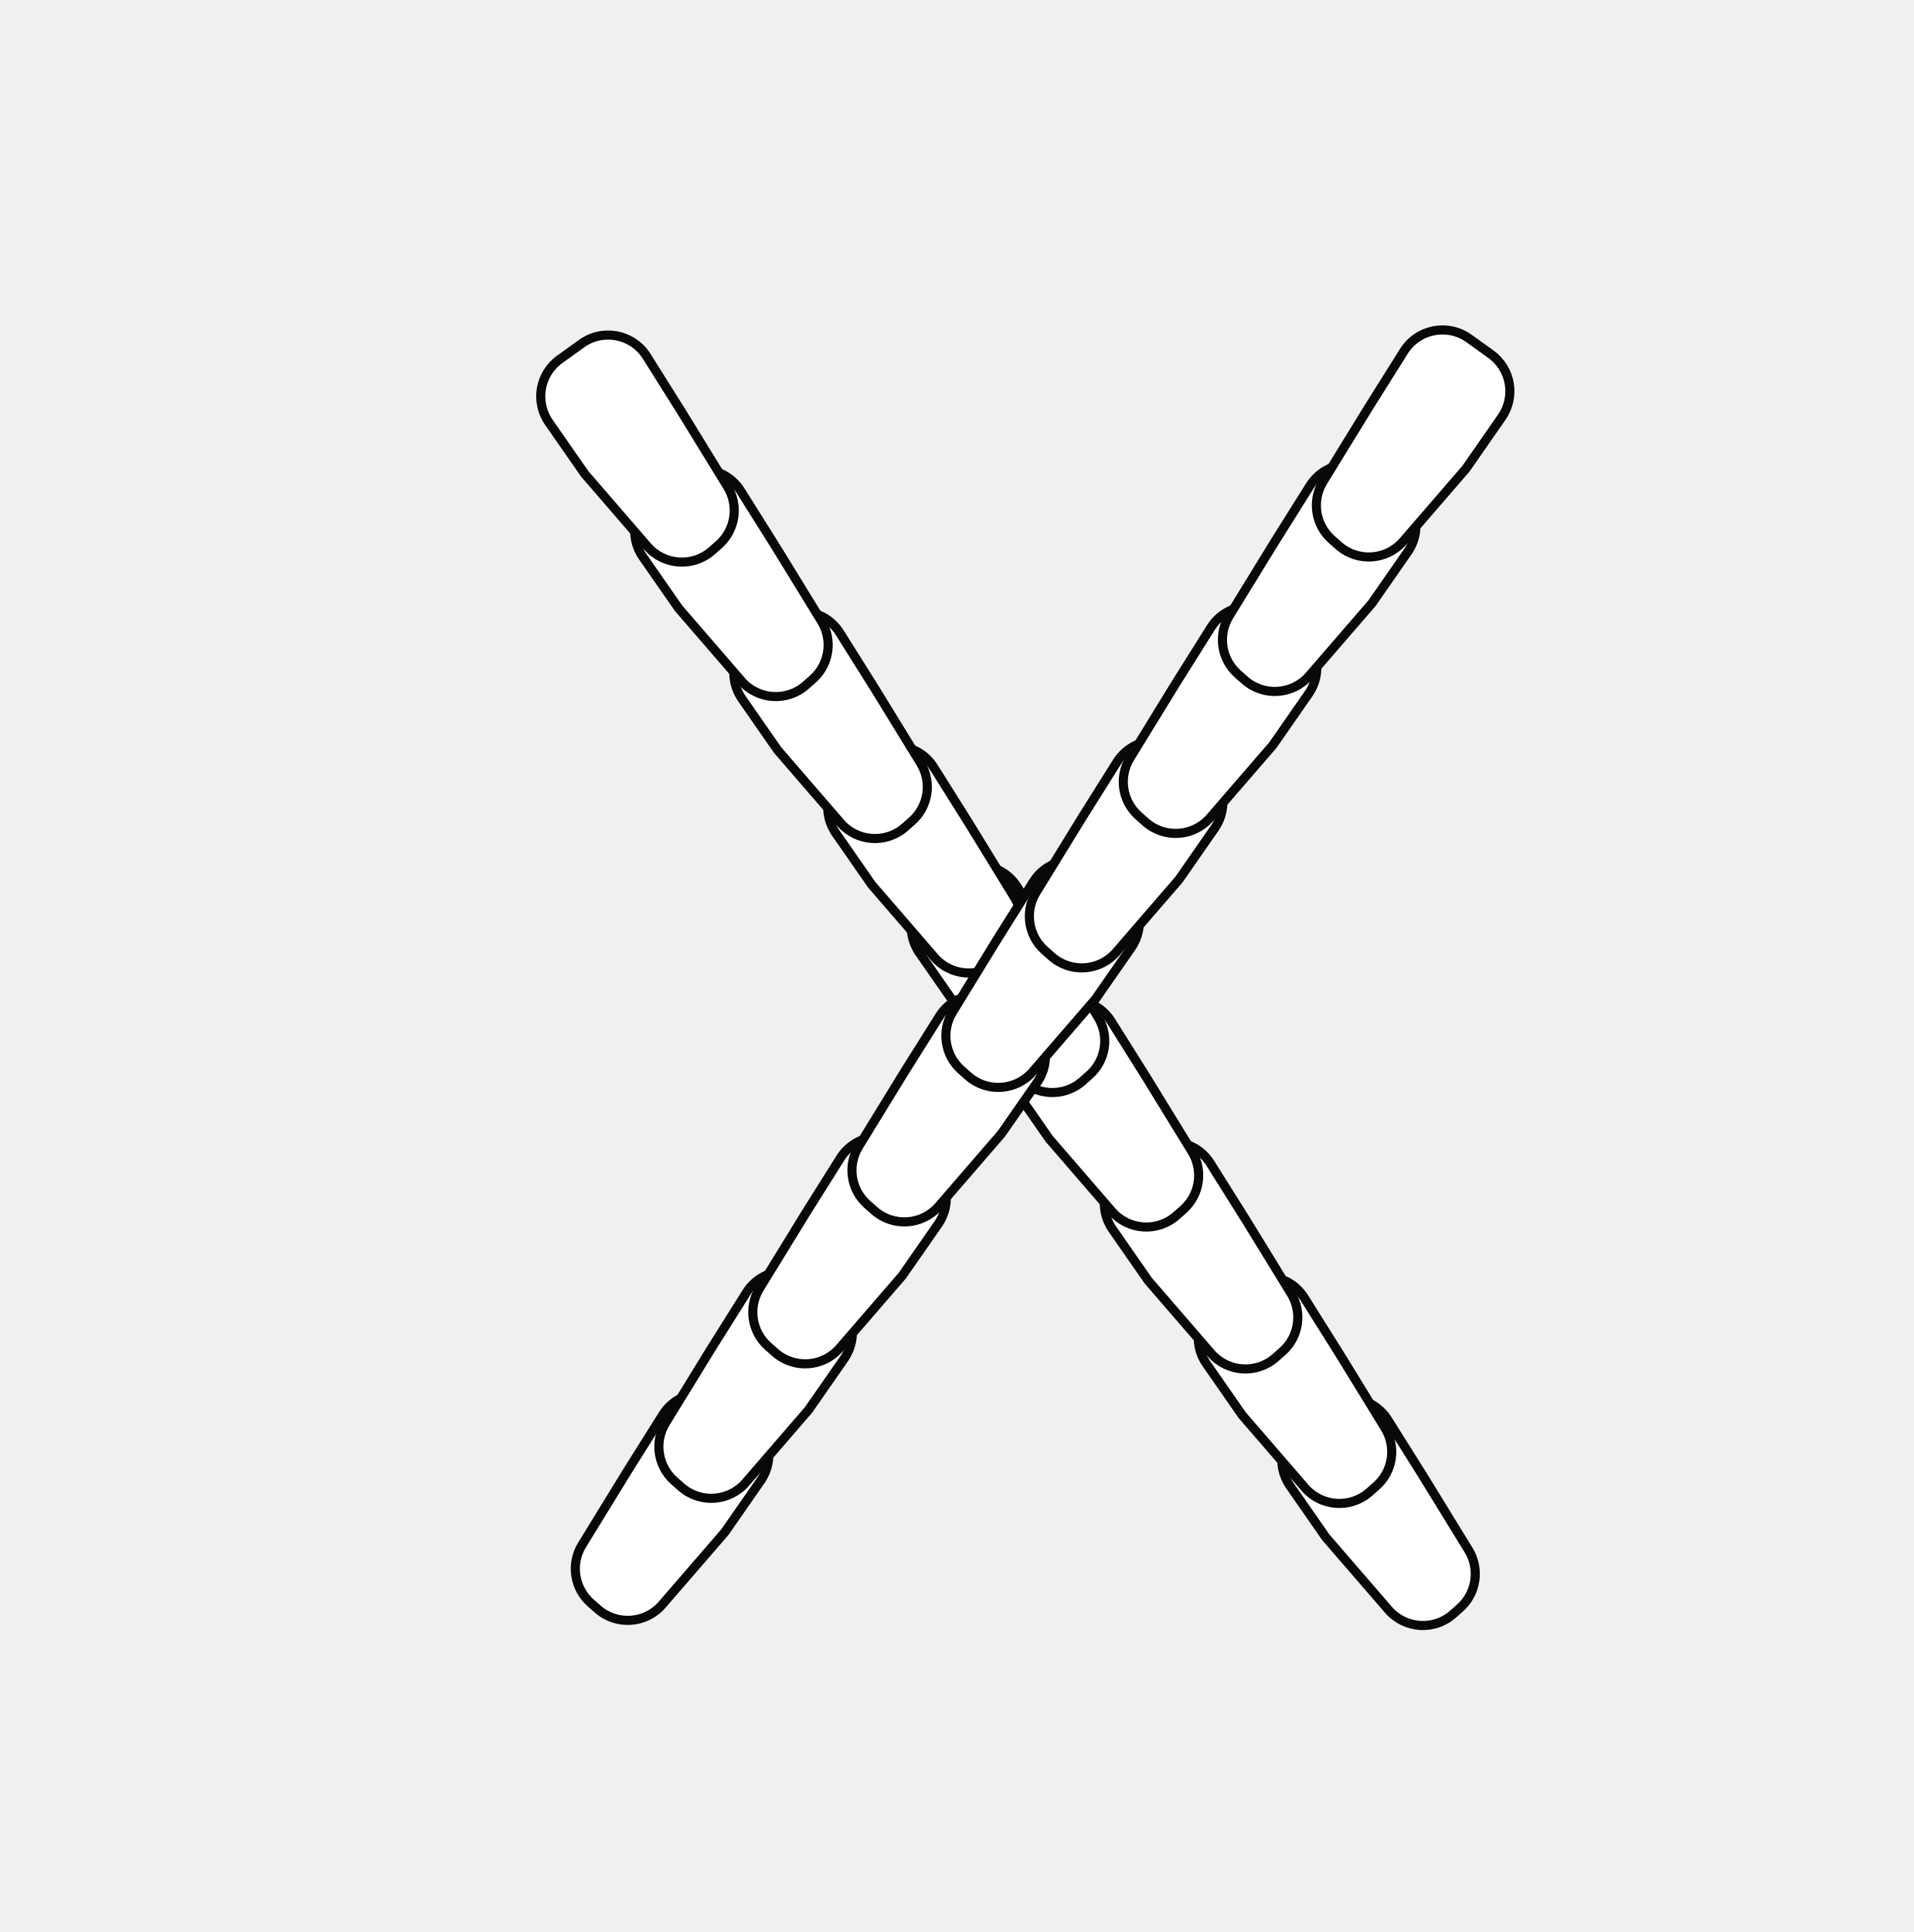
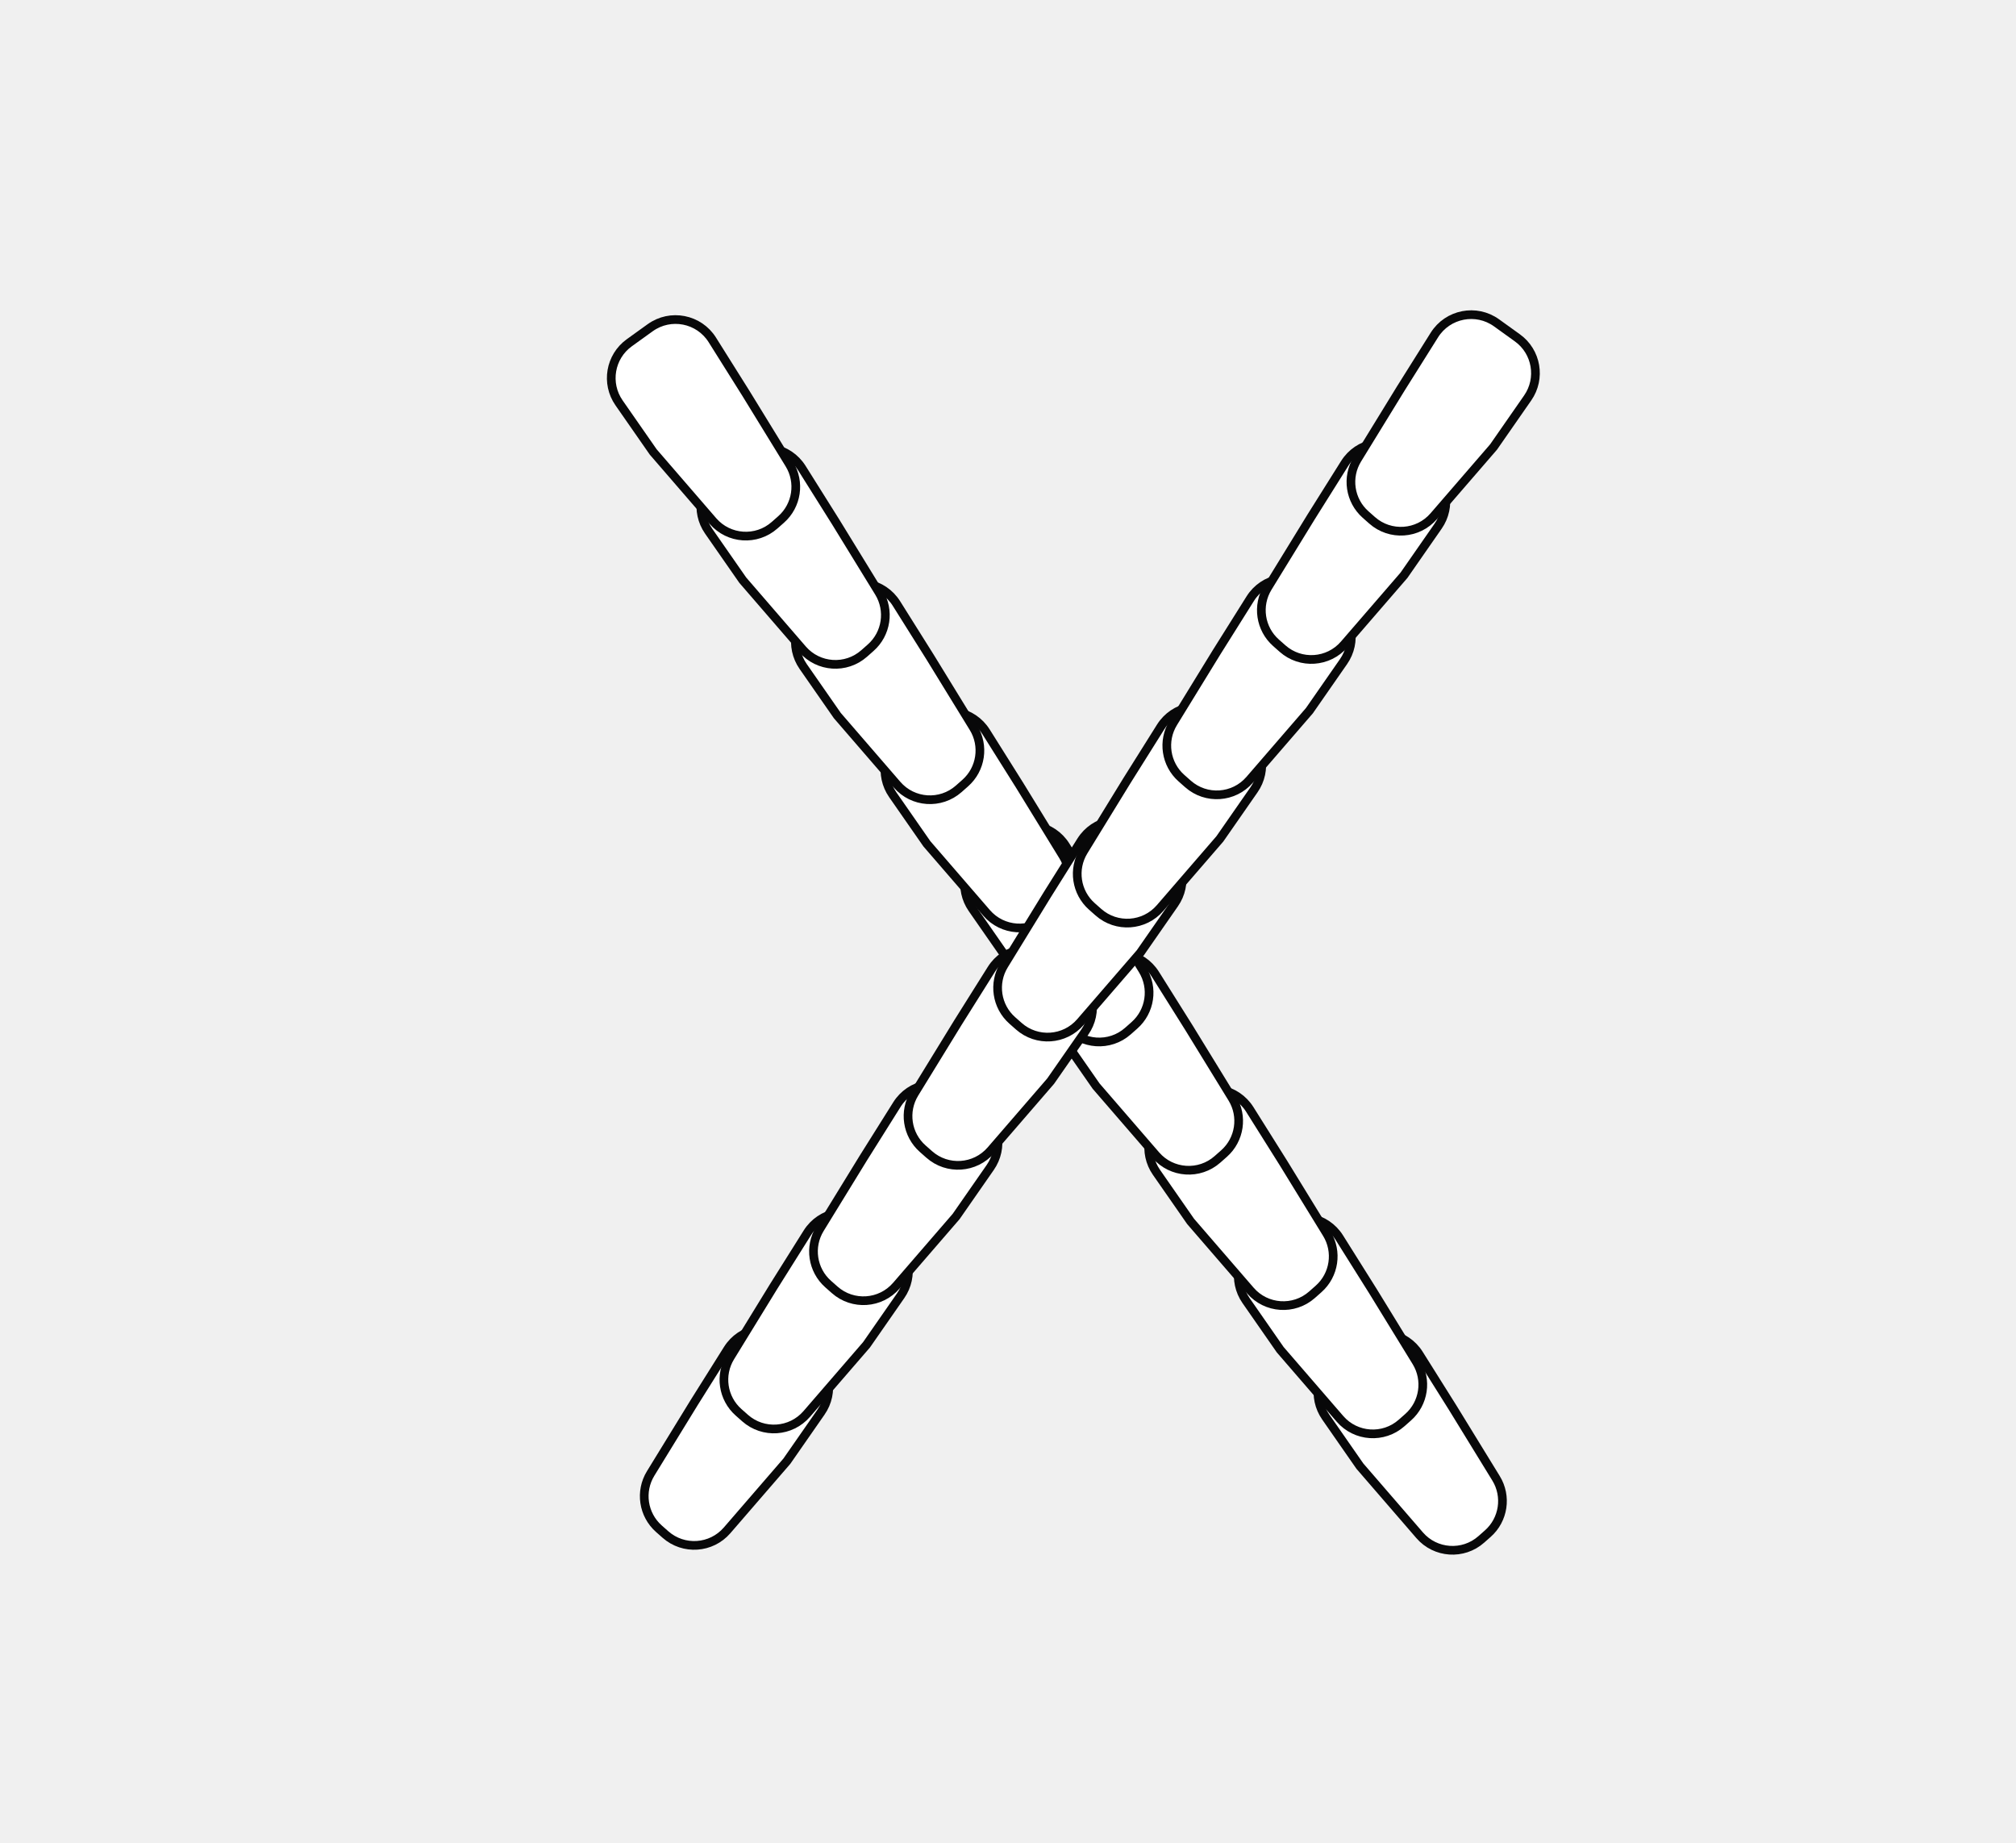
- <svg xmlns="http://www.w3.org/2000/svg" width="210" height="212" viewBox="0 0 210 212" fill="none">
+ <svg xmlns="http://www.w3.org/2000/svg" width="232" height="212" viewBox="0 0 210 212" fill="none">
  <rect width="210" height="212" fill="none" />
  <path d="M156.179 161.971L161.165 170.09C162.436 172.16 162.036 174.844 160.216 176.453L159.465 177.117C157.379 178.96 154.191 178.745 152.371 176.64L145.493 168.684L141.564 163.036C140.004 160.795 140.531 157.718 142.747 156.122L145.144 154.397C147.486 152.711 150.765 153.352 152.299 155.795L156.179 161.971Z" fill="white" stroke="#080809" />
  <path d="M147.01 148.576L151.996 156.695C153.267 158.765 152.867 161.45 151.047 163.058L150.296 163.722C148.21 165.565 145.022 165.351 143.202 163.245L136.324 155.289L132.395 149.641C130.835 147.4 131.362 144.323 133.578 142.728L135.975 141.002C138.317 139.316 141.596 139.957 143.13 142.4L147.01 148.576Z" fill="white" stroke="#080809" />
  <path d="M136.702 133.82L141.688 141.939C142.959 144.009 142.559 146.694 140.738 148.302L139.988 148.966C137.902 150.809 134.714 150.595 132.894 148.489L126.016 140.533L122.086 134.885C120.527 132.644 121.054 129.567 123.27 127.972L125.667 126.246C128.009 124.56 131.288 125.201 132.822 127.644L136.702 133.82Z" fill="white" stroke="#080809" />
  <path d="M125.821 118.244L130.807 126.363C132.079 128.433 131.678 131.118 129.858 132.726L129.107 133.39C127.022 135.233 123.833 135.019 122.013 132.913L115.135 124.957L111.206 119.309C109.646 117.068 110.173 113.991 112.389 112.396L114.787 110.67C117.128 108.984 120.407 109.625 121.942 112.068L125.821 118.244Z" fill="white" stroke="#080809" />
  <path d="M115.513 103.488L120.499 111.607C121.771 113.677 121.37 116.361 119.55 117.97L118.799 118.634C116.714 120.477 113.525 120.262 111.705 118.157L104.827 110.201L100.898 104.553C99.338 102.312 99.865 99.234 102.081 97.639L104.478 95.913C106.82 94.228 110.099 94.868 111.634 97.312L115.513 103.488Z" fill="white" stroke="#080809" />
  <path d="M106.351 90.372L111.337 98.49C112.608 100.56 112.208 103.245 110.387 104.854L109.636 105.517C107.551 107.36 104.363 107.146 102.543 105.04L95.665 97.084L91.735 91.436C90.176 89.195 90.703 86.118 92.918 84.523L95.316 82.797C97.658 81.111 100.936 81.752 102.471 84.195L106.351 90.372Z" fill="white" stroke="#080809" />
  <path d="M96.043 75.616L101.029 83.734C102.3 85.805 101.9 88.489 100.079 90.098L99.329 90.761C97.243 92.604 94.055 92.39 92.235 90.285L85.357 82.328L81.427 76.681C79.868 74.439 80.395 71.362 82.611 69.767L85.008 68.041C87.35 66.355 90.629 66.996 92.163 69.439L96.043 75.616Z" fill="white" stroke="#080809" />
  <path d="M85.162 60.04L90.148 68.159C91.419 70.229 91.019 72.913 89.198 74.522L88.448 75.185C86.362 77.028 83.174 76.814 81.354 74.709L74.476 66.752L70.546 61.105C68.987 58.864 69.514 55.786 71.73 54.191L74.127 52.465C76.469 50.779 79.748 51.42 81.282 53.864L85.162 60.04Z" fill="white" stroke="#080809" />
  <path d="M74.854 45.284L79.84 53.402C81.111 55.472 80.711 58.157 78.89 59.766L78.139 60.429C76.054 62.272 72.866 62.058 71.046 59.953L64.168 51.996L60.238 46.349C58.679 44.107 59.206 41.03 61.421 39.435L63.819 37.709C66.161 36.023 69.439 36.664 70.974 39.107L74.854 45.284Z" fill="white" stroke="#080809" />
  <path d="M68.863 161.409L63.877 169.528C62.606 171.598 63.007 174.282 64.827 175.891L65.578 176.554C67.663 178.397 70.852 178.183 72.671 176.078L79.55 168.121L83.479 162.474C85.038 160.233 84.511 157.155 82.296 155.56L79.898 153.834C77.556 152.148 74.278 152.789 72.743 155.232L68.863 161.409Z" fill="white" stroke="#080809" />
  <path d="M78.032 148.014L73.046 156.133C71.775 158.203 72.176 160.887 73.996 162.496L74.747 163.16C76.832 165.002 80.021 164.788 81.841 162.683L88.719 154.726L92.648 149.079C94.207 146.838 93.68 143.76 91.465 142.165L89.067 140.439C86.725 138.754 83.447 139.394 81.912 141.838L78.032 148.014Z" fill="white" stroke="#080809" />
  <path d="M88.341 133.258L83.355 141.377C82.083 143.447 82.484 146.131 84.304 147.74L85.055 148.403C87.14 150.246 90.329 150.032 92.149 147.927L99.027 139.97L102.956 134.323C104.515 132.082 103.989 129.004 101.773 127.409L99.375 125.683C97.034 123.997 93.755 124.638 92.22 127.082L88.341 133.258Z" fill="white" stroke="#080809" />
  <path d="M99.221 117.682L94.235 125.801C92.964 127.871 93.364 130.555 95.185 132.164L95.936 132.827C98.021 134.67 101.209 134.456 103.029 132.351L109.907 124.394L113.837 118.747C115.396 116.506 114.869 113.428 112.654 111.833L110.256 110.107C107.914 108.421 104.636 109.062 103.101 111.506L99.221 117.682Z" fill="white" stroke="#080809" />
  <path d="M109.529 102.926L104.543 111.044C103.272 113.115 103.673 115.799 105.493 117.408L106.244 118.071C108.329 119.914 111.518 119.7 113.337 117.595L120.216 109.638L124.145 103.99C125.704 101.749 125.177 98.672 122.962 97.077L120.564 95.351C118.222 93.665 114.944 94.306 113.409 96.749L109.529 102.926Z" fill="white" stroke="#080809" />
  <path d="M118.692 89.809L113.706 97.928C112.434 99.998 112.835 102.682 114.655 104.291L115.406 104.955C117.491 106.798 120.68 106.583 122.5 104.478L129.378 96.521L133.307 90.874C134.867 88.633 134.34 85.555 132.124 83.96L129.726 82.234C127.385 80.549 124.106 81.189 122.571 83.633L118.692 89.809Z" fill="white" stroke="#080809" />
  <path d="M129 75.053L124.014 83.172C122.742 85.242 123.143 87.926 124.963 89.535L125.714 90.199C127.799 92.042 130.988 91.827 132.808 89.722L139.686 81.766L143.615 76.118C145.174 73.877 144.648 70.799 142.432 69.204L140.034 67.478C137.693 65.793 134.414 66.434 132.879 68.877L129 75.053Z" fill="white" stroke="#080809" />
  <path d="M139.881 59.477L134.894 67.596C133.623 69.666 134.024 72.35 135.844 73.959L136.595 74.623C138.68 76.466 141.869 76.251 143.689 74.146L150.567 66.19L154.496 60.542C156.055 58.301 155.529 55.224 153.313 53.629L150.915 51.903C148.574 50.217 145.295 50.858 143.76 53.301L139.881 59.477Z" fill="white" stroke="#080809" />
  <path d="M150.189 44.721L145.203 52.84C143.931 54.91 144.332 57.594 146.152 59.203L146.903 59.867C148.988 61.71 152.177 61.495 153.997 59.39L160.875 51.434L164.804 45.786C166.363 43.545 165.837 40.467 163.621 38.872L161.223 37.146C158.882 35.461 155.603 36.102 154.068 38.545L150.189 44.721Z" fill="white" stroke="#080809" />
</svg>
